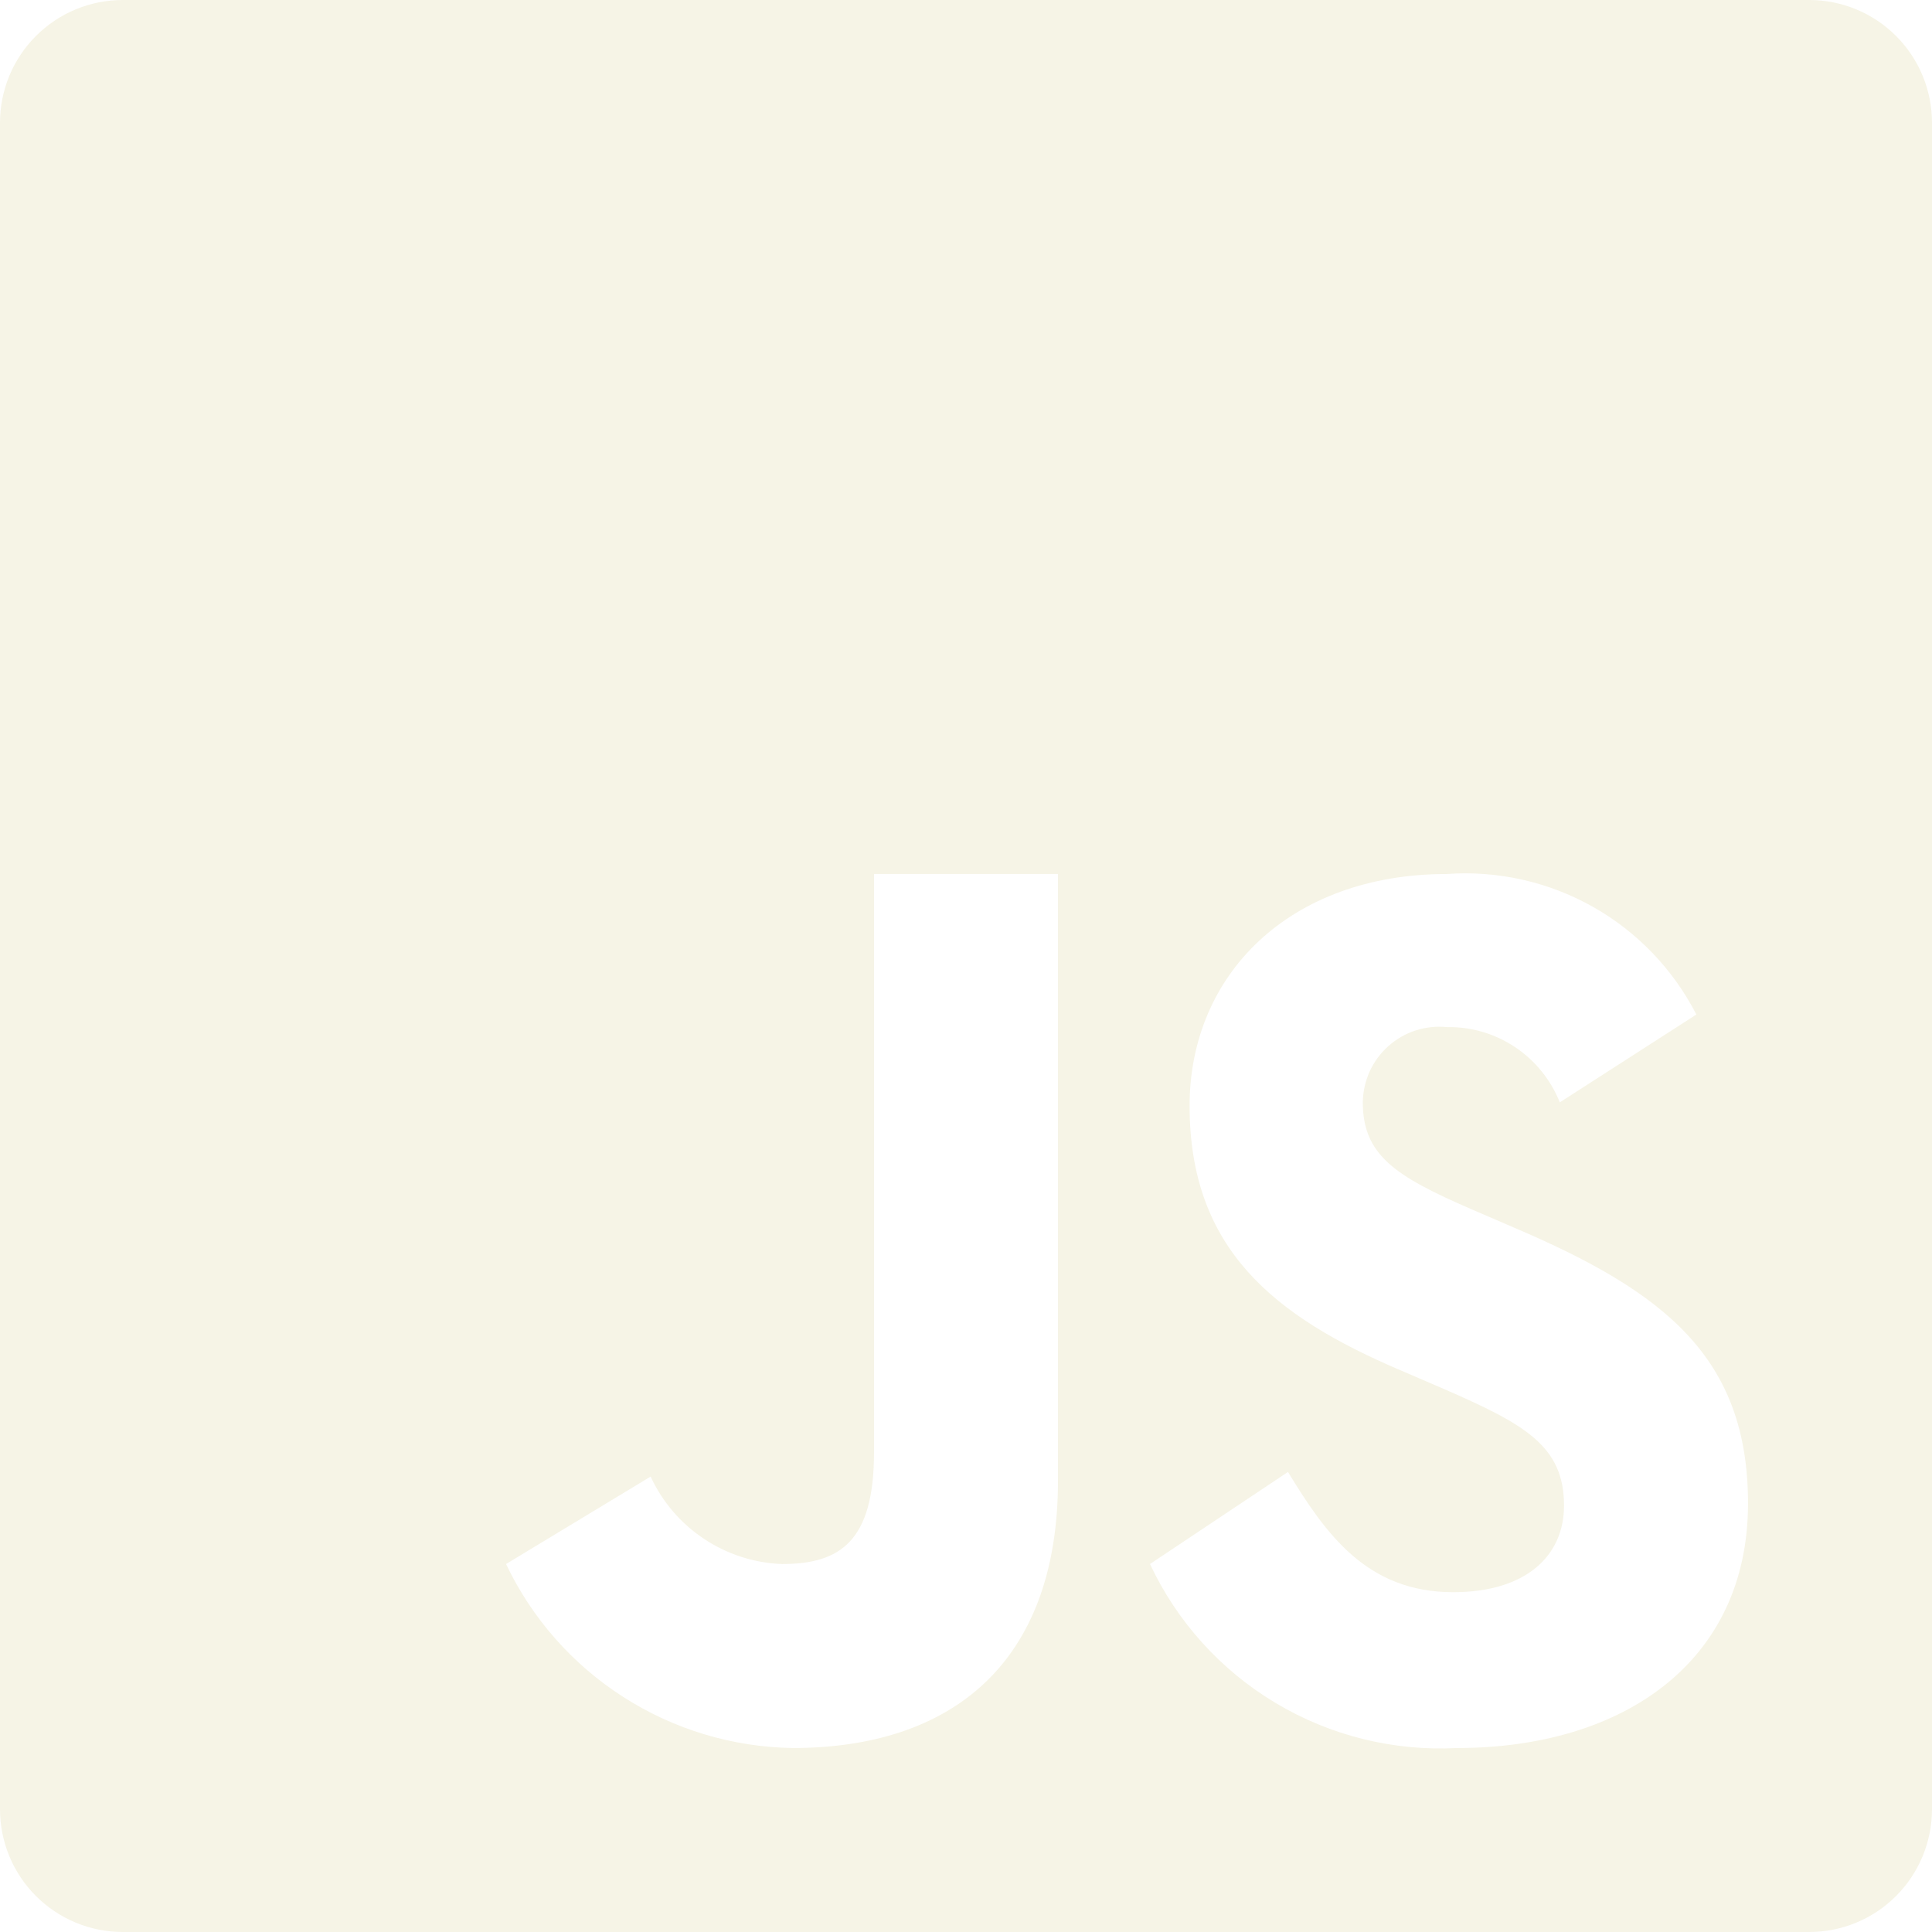
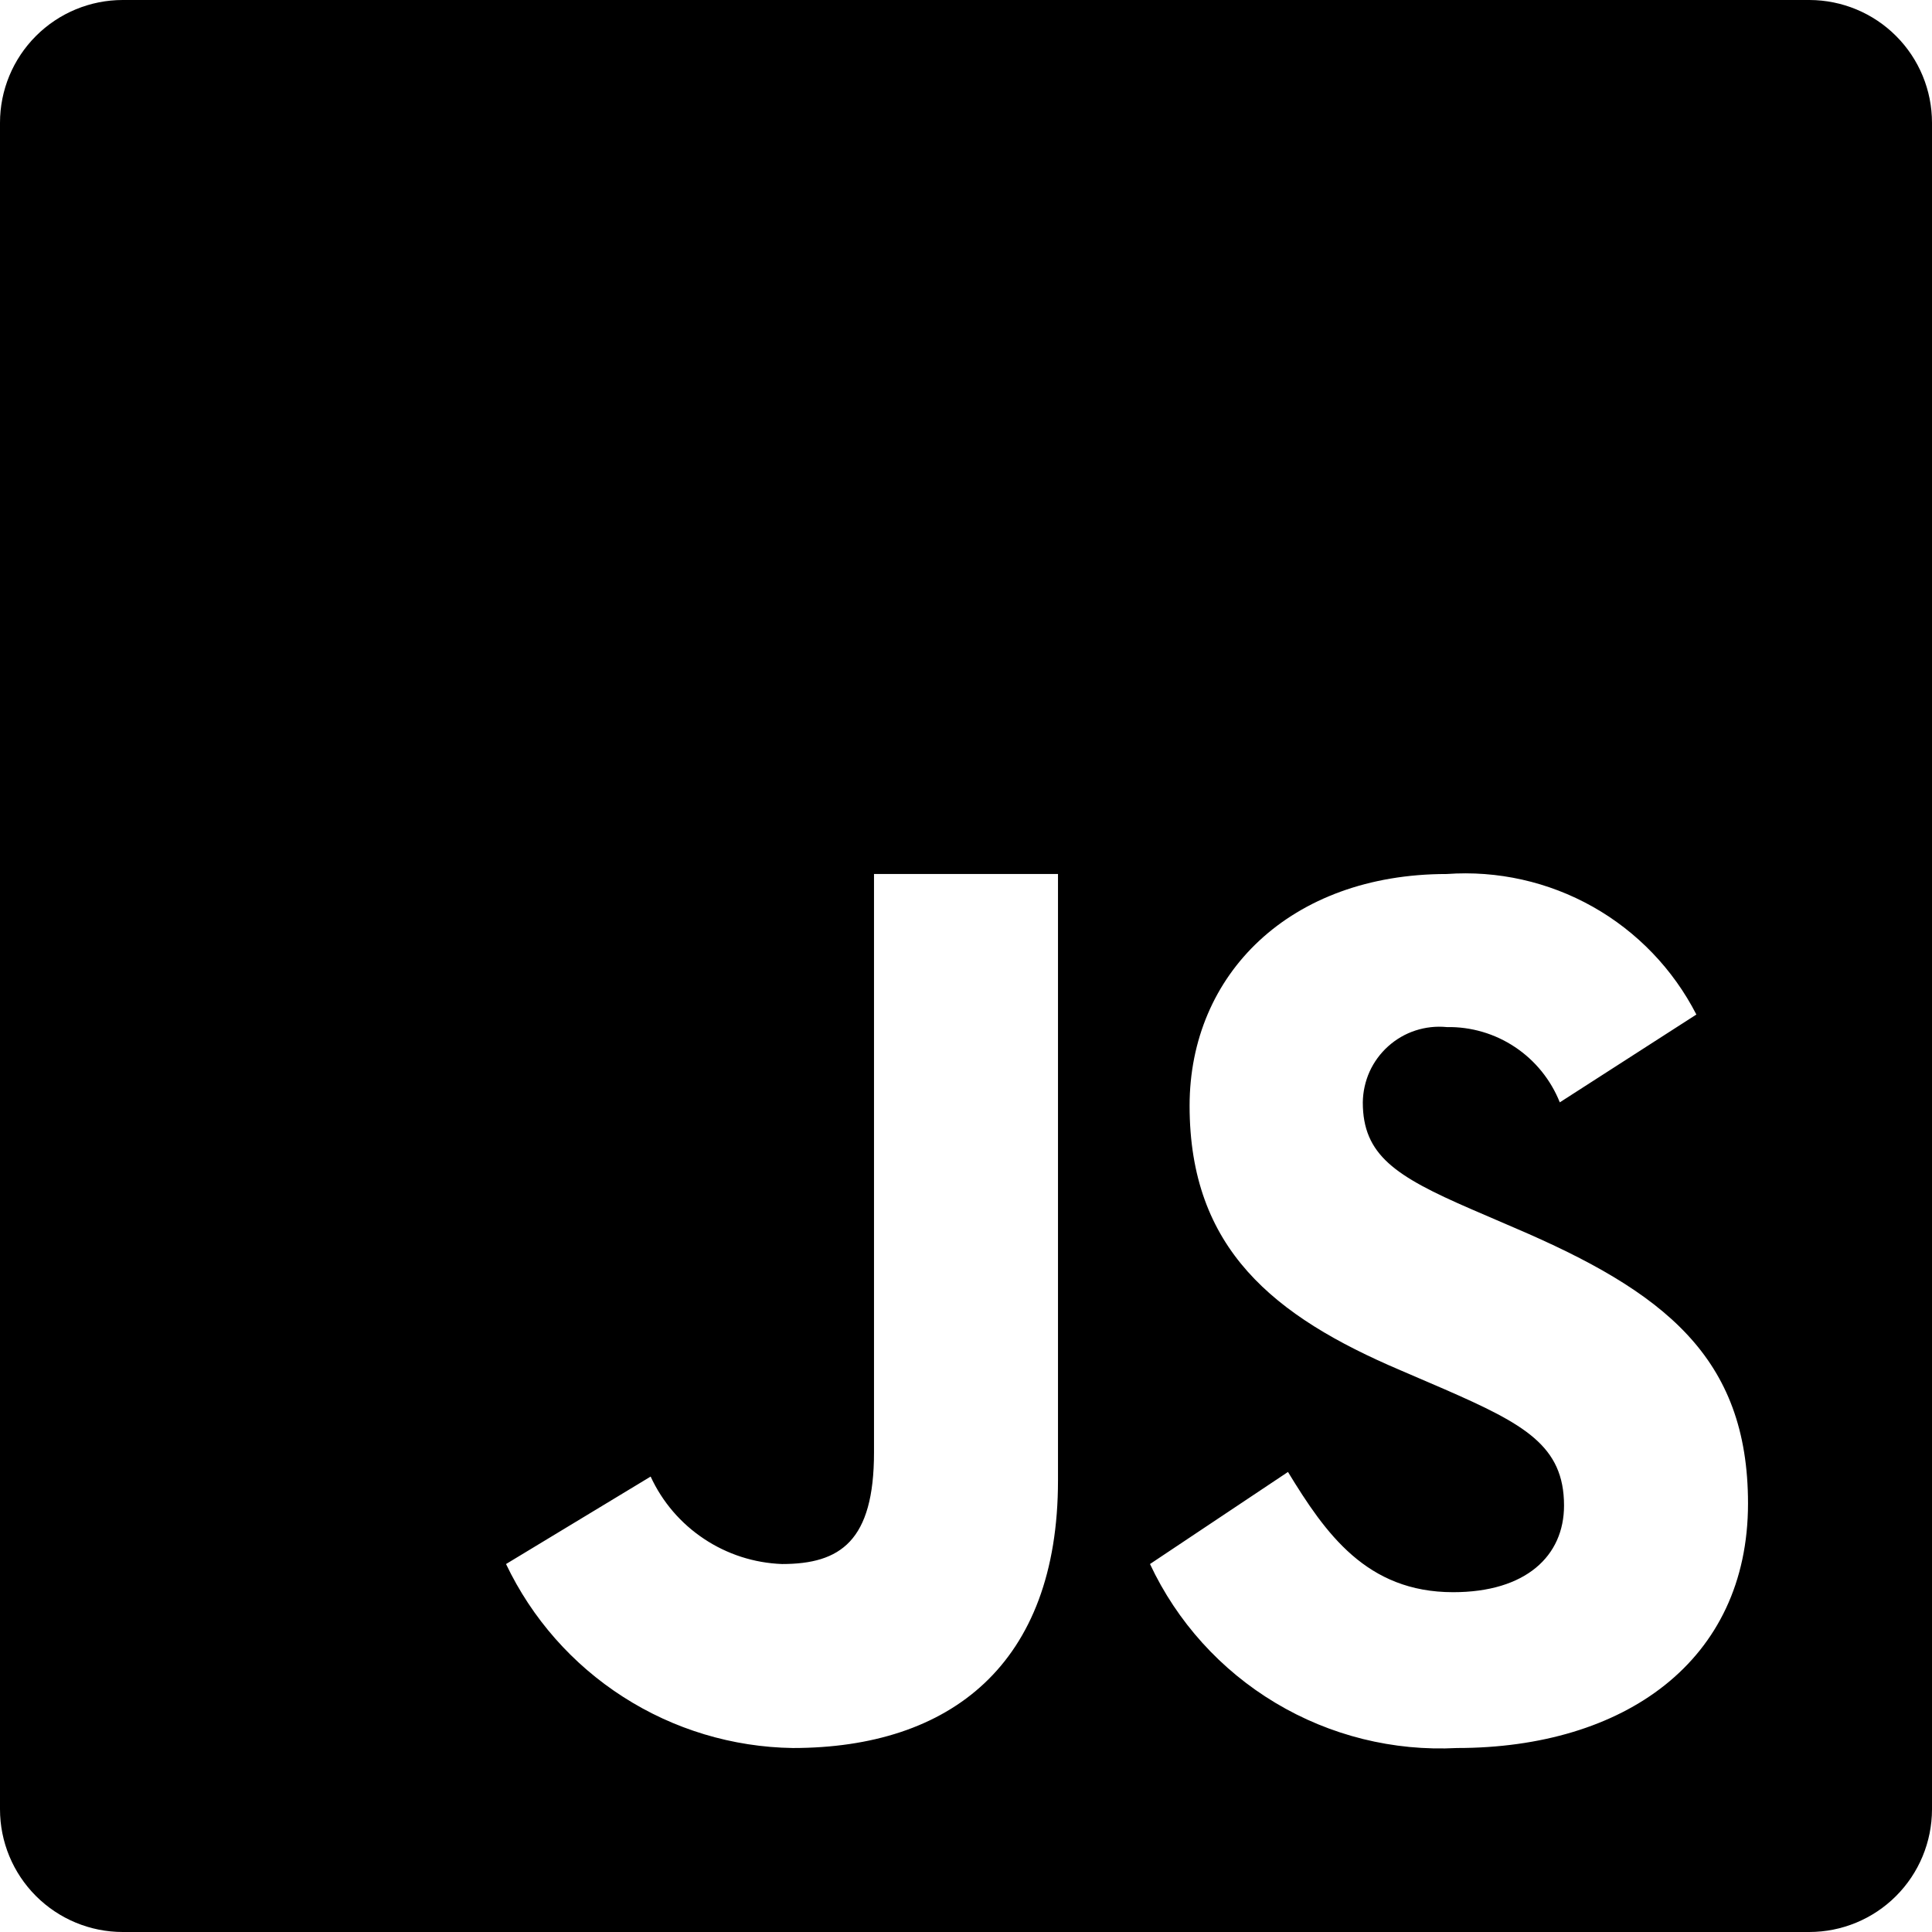
- <svg xmlns="http://www.w3.org/2000/svg" viewBox="0 0 26 26" fill="none">
-   <path d="M24.351 0H1.652C1.214 0 0.794 0.174 0.484 0.484C0.174 0.794 0 1.214 0 1.652L0 24.348C0 24.786 0.174 25.206 0.484 25.516C0.794 25.826 1.214 26 1.652 26H24.348C24.786 26 25.206 25.826 25.515 25.517C25.825 25.208 25.999 24.788 26 24.351V1.652C26 1.214 25.826 0.794 25.517 0.485C25.208 0.175 24.788 0.001 24.351 0V0ZM14.238 19.923C14.238 22.4 12.787 23.524 10.669 23.524C9.859 23.512 9.068 23.274 8.386 22.836C7.704 22.399 7.158 21.779 6.81 21.048L8.756 19.871C8.913 20.212 9.162 20.502 9.474 20.709C9.786 20.917 10.149 21.034 10.524 21.048C11.31 21.048 11.762 20.738 11.762 19.546V11.762H14.238V19.923ZM19.609 23.524C18.752 23.569 17.901 23.358 17.165 22.917C16.428 22.476 15.84 21.825 15.476 21.048L17.333 19.809C17.838 20.637 18.39 21.427 19.556 21.427C20.535 21.427 21.048 20.939 21.048 20.261C21.048 19.457 20.516 19.166 19.438 18.695L18.848 18.441C17.143 17.715 16.009 16.806 16.009 14.881C16.009 13.111 17.361 11.762 19.47 11.762C20.153 11.713 20.837 11.866 21.434 12.202C22.031 12.538 22.516 13.043 22.829 13.653L20.991 14.835C20.87 14.532 20.66 14.272 20.388 14.091C20.117 13.91 19.796 13.816 19.47 13.822C19.328 13.808 19.184 13.824 19.049 13.868C18.913 13.912 18.788 13.985 18.682 14.08C18.576 14.175 18.49 14.292 18.431 14.422C18.373 14.552 18.342 14.693 18.34 14.835C18.34 15.544 18.778 15.829 19.792 16.269L20.381 16.523C22.392 17.382 23.524 18.262 23.524 20.233C23.524 22.358 21.852 23.524 19.609 23.524Z" fill="#F6F4E6" />
+ <svg xmlns="http://www.w3.org/2000/svg" viewBox="0 0 26 26">
+   <path d="M24.351 0H1.652C1.214 0 0.794 0.174 0.484 0.484C0.174 0.794 0 1.214 0 1.652L0 24.348C0 24.786 0.174 25.206 0.484 25.516C0.794 25.826 1.214 26 1.652 26H24.348C24.786 26 25.206 25.826 25.515 25.517C25.825 25.208 25.999 24.788 26 24.351V1.652C26 1.214 25.826 0.794 25.517 0.485C25.208 0.175 24.788 0.001 24.351 0V0ZM14.238 19.923C14.238 22.4 12.787 23.524 10.669 23.524C9.859 23.512 9.068 23.274 8.386 22.836C7.704 22.399 7.158 21.779 6.81 21.048L8.756 19.871C8.913 20.212 9.162 20.502 9.474 20.709C9.786 20.917 10.149 21.034 10.524 21.048C11.31 21.048 11.762 20.738 11.762 19.546V11.762H14.238V19.923ZM19.609 23.524C18.752 23.569 17.901 23.358 17.165 22.917C16.428 22.476 15.84 21.825 15.476 21.048L17.333 19.809C17.838 20.637 18.39 21.427 19.556 21.427C20.535 21.427 21.048 20.939 21.048 20.261C21.048 19.457 20.516 19.166 19.438 18.695L18.848 18.441C17.143 17.715 16.009 16.806 16.009 14.881C16.009 13.111 17.361 11.762 19.47 11.762C20.153 11.713 20.837 11.866 21.434 12.202C22.031 12.538 22.516 13.043 22.829 13.653L20.991 14.835C20.87 14.532 20.66 14.272 20.388 14.091C20.117 13.91 19.796 13.816 19.47 13.822C19.328 13.808 19.184 13.824 19.049 13.868C18.913 13.912 18.788 13.985 18.682 14.08C18.576 14.175 18.49 14.292 18.431 14.422C18.373 14.552 18.342 14.693 18.34 14.835C18.34 15.544 18.778 15.829 19.792 16.269L20.381 16.523C22.392 17.382 23.524 18.262 23.524 20.233C23.524 22.358 21.852 23.524 19.609 23.524Z" />
</svg>
